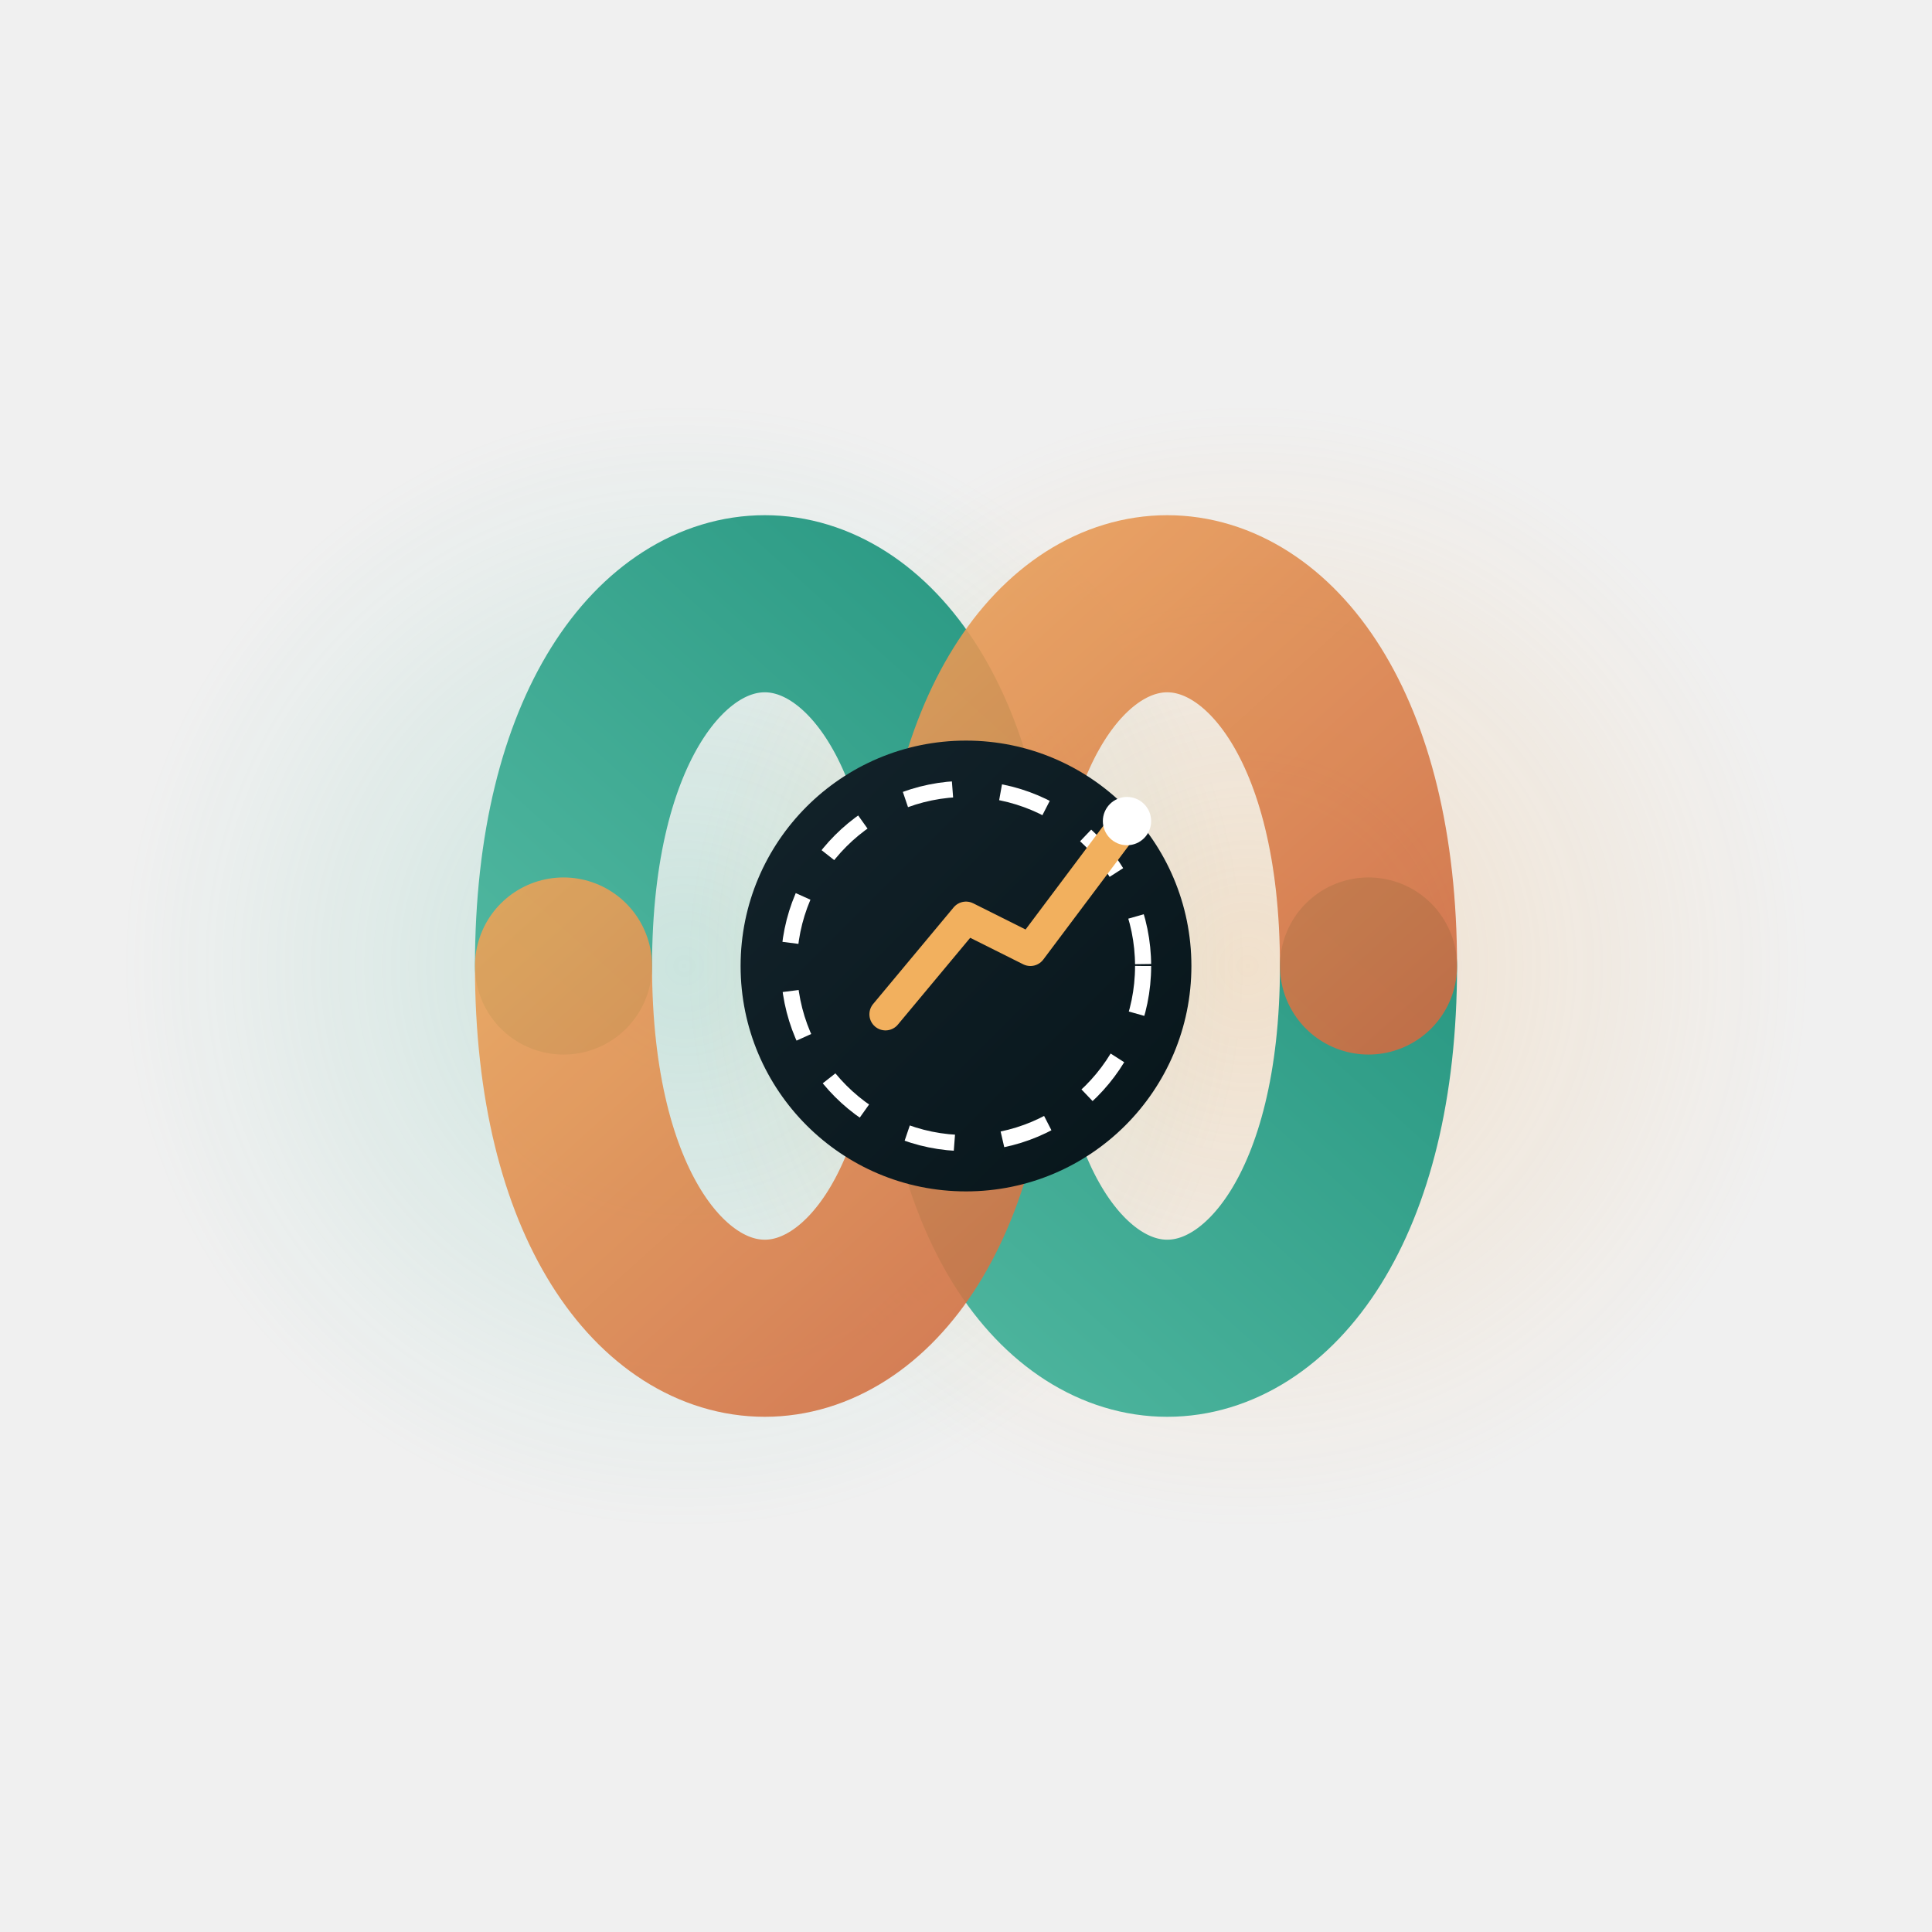
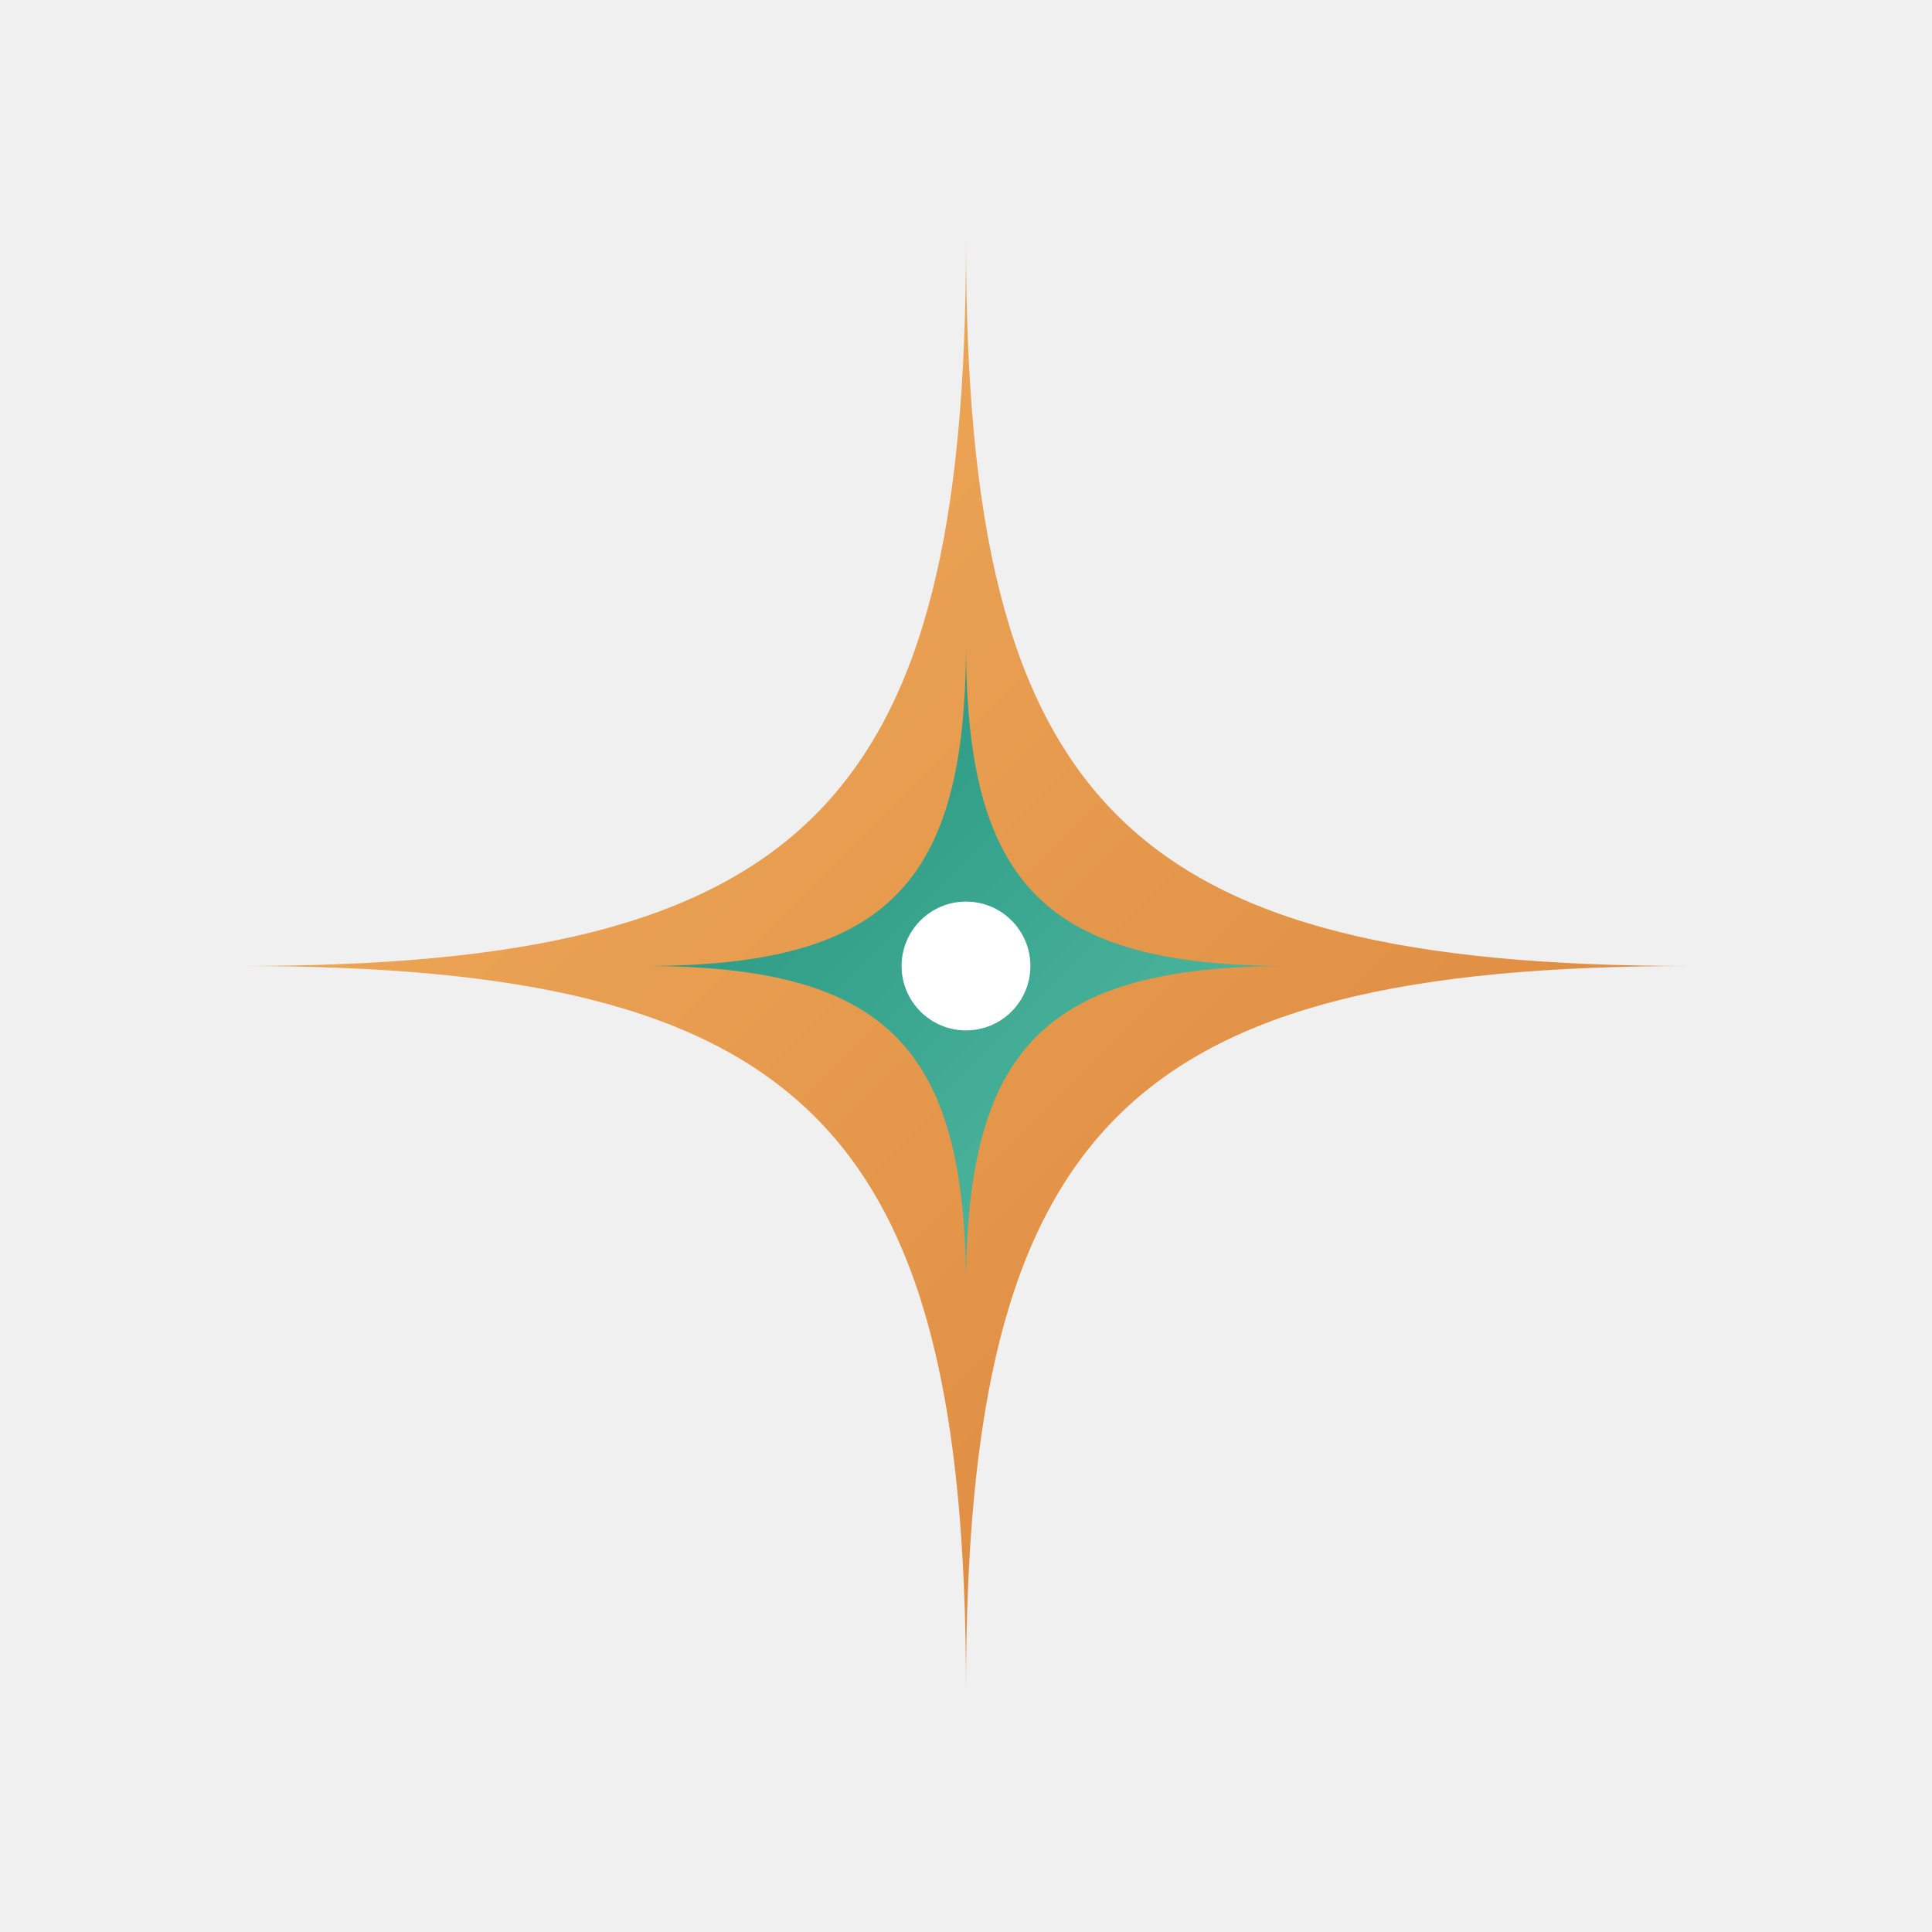
- <svg xmlns="http://www.w3.org/2000/svg" viewBox="0 0 240 240" fill="none">
+ <svg xmlns="http://www.w3.org/2000/svg" viewBox="0 0 120 120" fill="none">
  <defs>
-     <linearGradient id="grad-orange" x1="0%" y1="0%" x2="100%" y2="100%">
+     <linearGradient id="grad-primary" x1="0%" y1="0%" x2="100%" y2="100%">
      <stop offset="0%" stop-color="#f2b05e" />
-       <stop offset="100%" stop-color="#c75d3d" />
+       <stop offset="100%" stop-color="#d9823b" />
    </linearGradient>
-     <linearGradient id="grad-mint" x1="0%" y1="100%" x2="100%" y2="0%">
+     <linearGradient id="grad-secondary" x1="100%" y1="100%" x2="0%" y2="0%">
      <stop offset="0%" stop-color="#5bc0a8" />
      <stop offset="100%" stop-color="#1e8f7a" />
    </linearGradient>
-     <linearGradient id="grad-dark" x1="0%" y1="0%" x2="100%" y2="100%">
-       <stop offset="0%" stop-color="#13232b" />
-       <stop offset="100%" stop-color="#07151a" />
-     </linearGradient>
-     <radialGradient id="glow-mint" cx="50%" cy="50%" r="50%">
-       <stop offset="0%" stop-color="#5bc0a8" stop-opacity="0.25" />
-       <stop offset="100%" stop-color="#5bc0a8" stop-opacity="0" />
-     </radialGradient>
-     <radialGradient id="glow-orange" cx="50%" cy="50%" r="50%">
-       <stop offset="0%" stop-color="#f2b05e" stop-opacity="0.25" />
-       <stop offset="100%" stop-color="#f2b05e" stop-opacity="0" />
-     </radialGradient>
  </defs>
-   <circle cx="85" cy="120" r="70" fill="url(#glow-mint)" />
-   <circle cx="155" cy="120" r="70" fill="url(#glow-orange)" />
-   <path d="M 70 120 C 70 60, 120 60, 120 120 C 120 180, 170 180, 170 120" stroke="url(#grad-mint)" stroke-width="22" stroke-linecap="round" />
-   <path d="M 170 120 C 170 60, 120 60, 120 120 C 120 180, 70 180, 70 120" stroke="url(#grad-orange)" stroke-width="22" stroke-linecap="round" opacity="0.9" />
-   <circle cx="120" cy="120" r="28" fill="url(#grad-dark)" />
-   <circle cx="120" cy="120" r="22" fill="none" stroke="#ffffff" stroke-width="2" stroke-dasharray="6 6" />
-   <path d="M 110 126 L 120 114 L 128 118 L 140 102" fill="none" stroke="#f2b05e" stroke-width="4" stroke-linecap="round" stroke-linejoin="round" />
-   <circle cx="140" cy="102" r="3" fill="#ffffff" />
+   <path d="M 60 15 C 60 50, 70 60, 105 60 C 70 60, 60 70, 60 105 C 60 70, 50 60, 15 60 C 50 60, 60 50, 60 15 Z" fill="url(#grad-primary)" />
+   <path d="M 60 40 C 60 55, 65 60, 80 60 C 65 60, 60 65, 60 80 C 60 65, 55 60, 40 60 C 55 60, 60 55, 60 40 Z" fill="url(#grad-secondary)" />
+   <circle cx="60" cy="60" r="4" fill="#ffffff" />
</svg>
